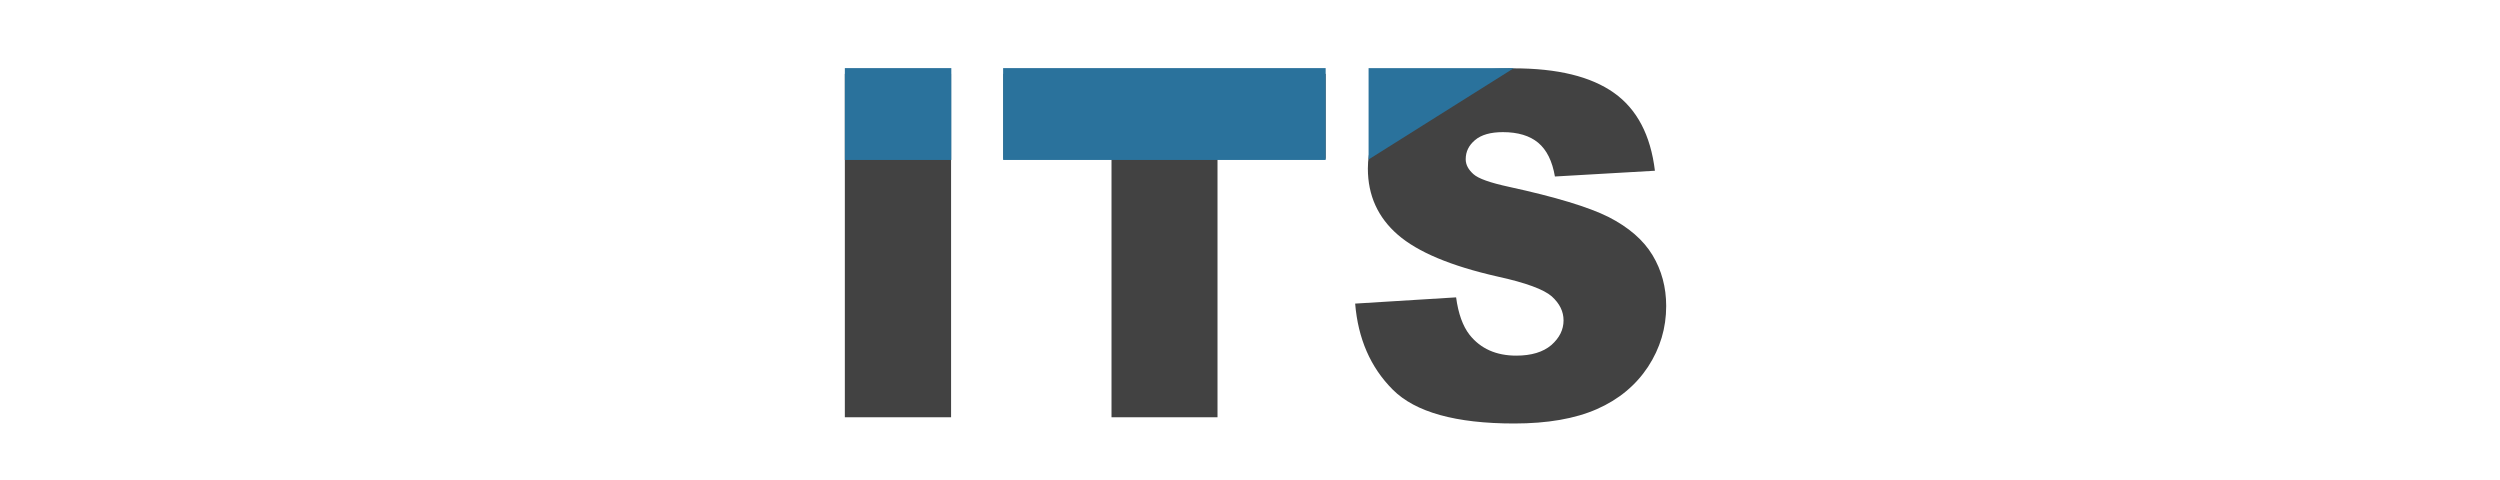
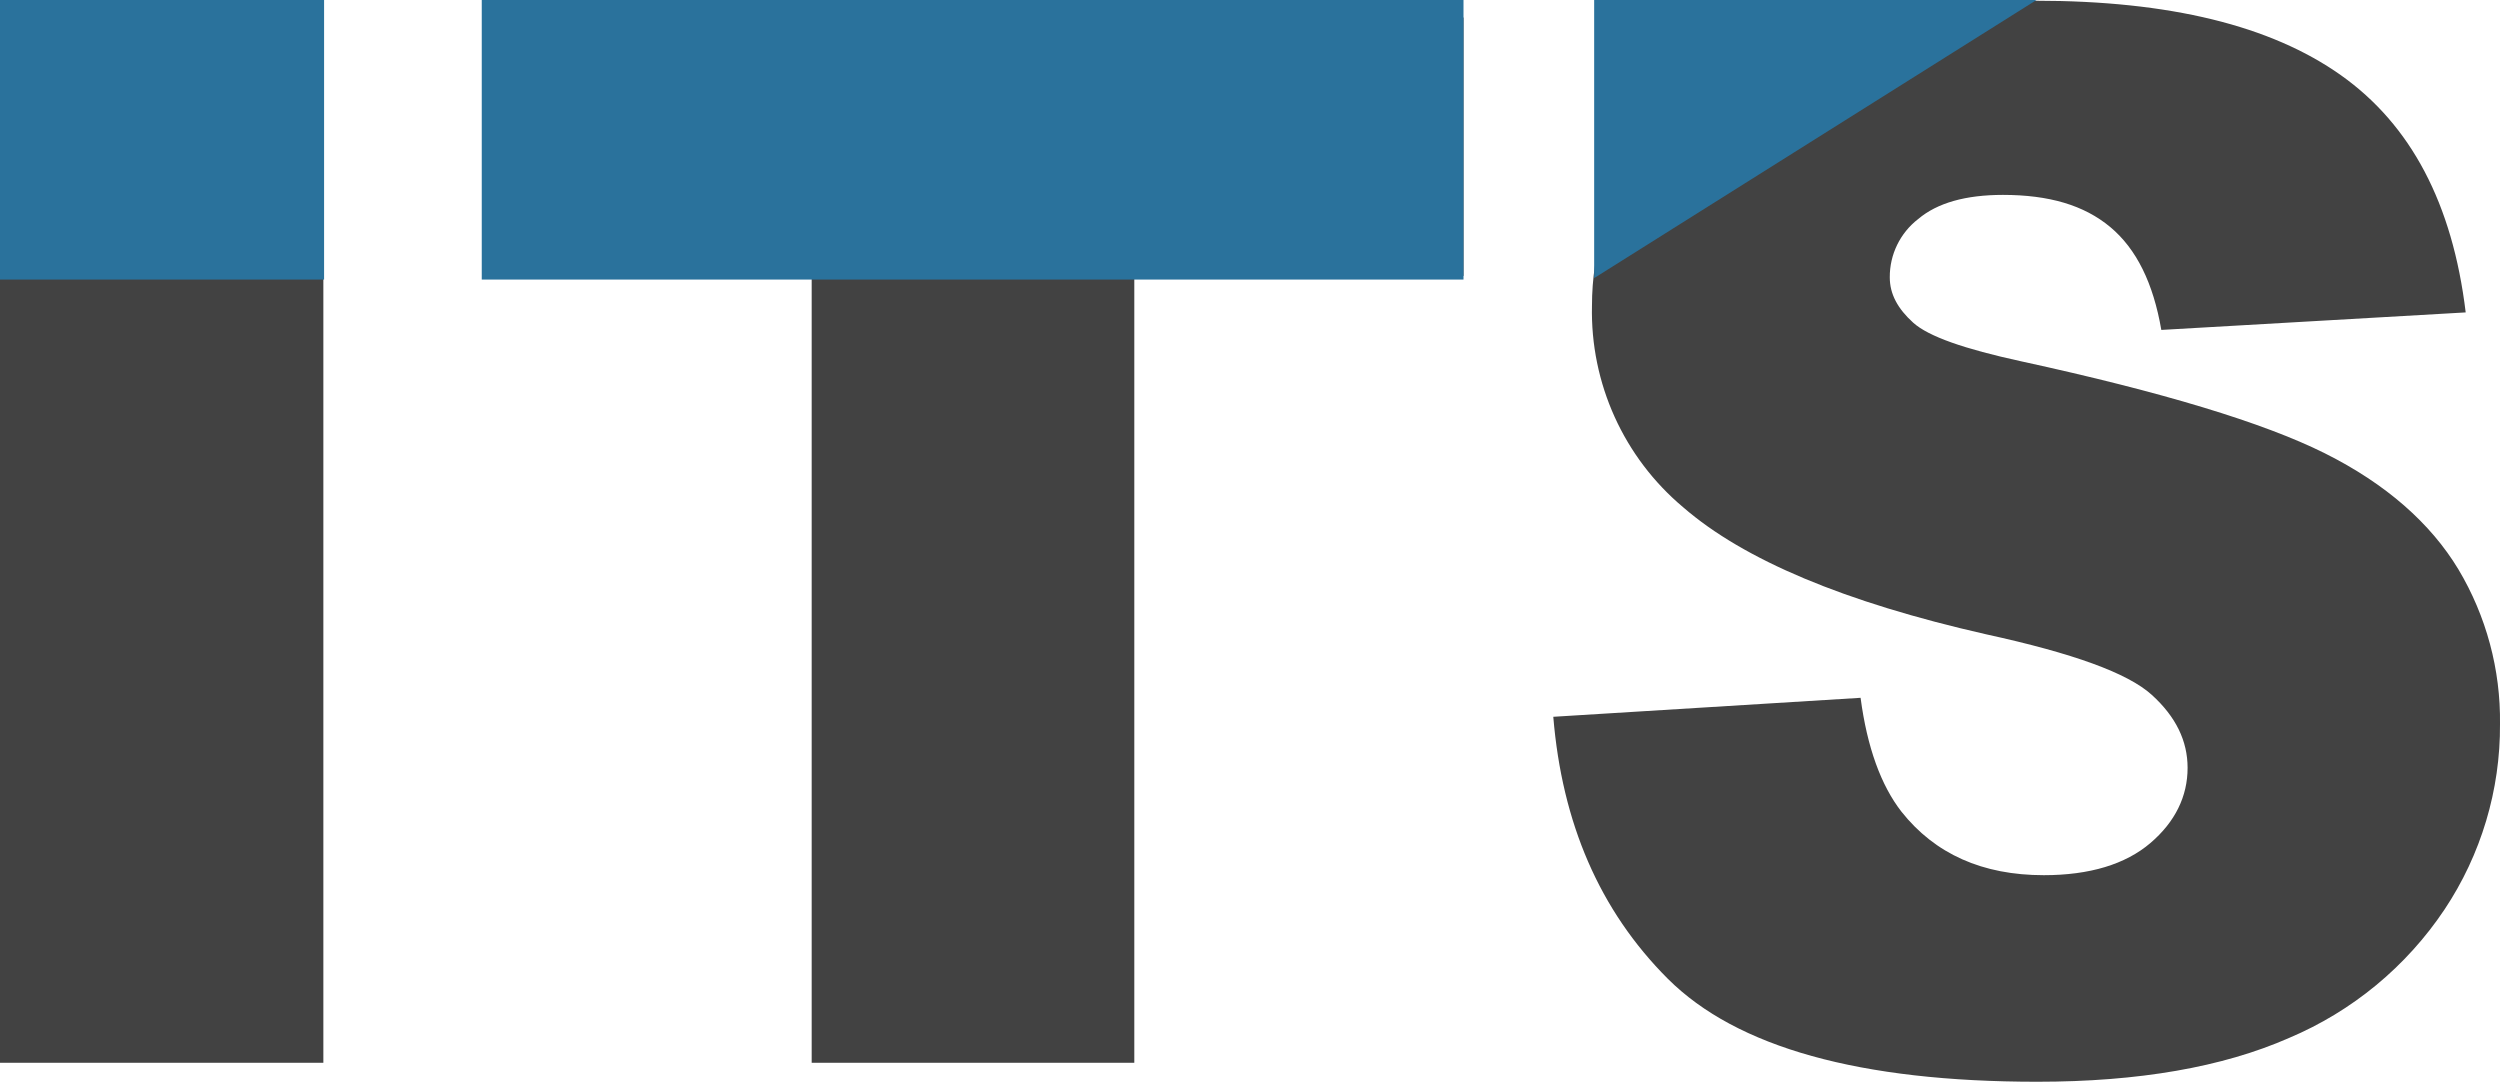
- <svg xmlns="http://www.w3.org/2000/svg" version="1.1" x="0px" y="0px" viewBox="0 0 1042.5 200" style="enable-background:new 0 0 1042.5 200;" xml:space="preserve">
-   <style type="text/css">
- 	.st0{fill:none;}
- 	.st1{enable-background:new    ;}
- 	.st2{fill:#424242;}
- 	.st3{fill:#2A729C;}
- </style>
-   <g id="Слой_1">
-     <rect id="svgEditorBackground" x="309.5" y="6" class="st0" width="1620" height="840" />
-     <g class="st1">
-       <path class="st2" d="M352.3,30.8h44.3V174h-44.3V30.8z" />
+ <svg xmlns="http://www.w3.org/2000/svg" viewBox="0 0 342.5 148.2">
+   <defs>
+     <style>.cls-1{isolation:isolate;}.cls-2{fill:#424242;}.cls-3{fill:#2a729c;}</style>
+   </defs>
+   <g id="Слой_2" data-name="Слой 2">
+     <g id="Слой_1-2" data-name="Слой 1">
+       <g id="Слой_1-3" data-name="Слой 1">
+         <g class="cls-1">
+           <path class="cls-2" d="M0,2.4H44.3V145.6H0Z" />
+         </g>
+         <g class="cls-1">
+           <path class="cls-2" d="M66,2.4H200.5V37.8H155.4V145.6H111.2V37.8H66.1V2.4Z" />
+         </g>
+         <g class="cls-1">
+           <path class="cls-2" d="M212.8,98.2l42.1-2.6c.9,6.8,2.8,12,5.6,15.6q6.9,8.7,19.5,8.7c6.3,0,11.2-1.5,14.6-4.4s5.1-6.4,5.1-10.3c0-3.7-1.6-7-4.9-10s-10.8-5.7-22.7-8.3c-19.4-4.4-33.2-10.2-41.5-17.4a35,35,0,0,1-12.5-27.6,36.9,36.9,0,0,1,6.4-20.8c4.3-6.5,10.7-11.7,19.2-15.4S264,.1,278.9.1c18.3,0,32.2,3.4,41.8,10.2S336,27.9,337.8,42.8l-41.7,2.4c-1.1-6.4-3.4-11.1-7-14.1s-8.4-4.4-14.7-4.4c-5.1,0-9,1.1-11.6,3.3a10,10,0,0,0-3.9,8c0,2.3,1.1,4.3,3.2,6.2s7,3.6,14.8,5.3c19.3,4.2,33.2,8.4,41.6,12.6S333,71.7,336.8,78a40.33,40.33,0,0,1,5.7,21.2,45.31,45.31,0,0,1-7.6,25.4,48.12,48.12,0,0,1-21.3,17.6q-13.65,6-34.5,6-36.45,0-50.6-14.1C219.1,124.7,214,112.7,212.8,98.2Z" />
+         </g>
+         <rect id="e4_rectangle" data-name="e4 rectangle" class="cls-3" width="44.4" height="38.3" />
+         <polyline id="e6_polygon" data-name="e6 polygon" class="cls-3" points="218.4 0 218.4 38.1 279 0 218.4 0" />
+         <rect class="cls-3" x="66" width="134.5" height="38.3" />
+       </g>
    </g>
-     <g class="st1">
-       <path class="st2" d="M418.3,30.8h134.5v35.4h-45.1V174h-44.2V66.2h-45.1V30.8z" />
-     </g>
-     <g class="st1">
-       <path class="st2" d="M565.1,126.6l42.1-2.6c0.9,6.8,2.8,12,5.6,15.6c4.6,5.8,11.1,8.7,19.5,8.7c6.3,0,11.2-1.5,14.6-4.4    c3.4-3,5.1-6.4,5.1-10.3c0-3.7-1.6-7-4.9-10c-3.3-2.9-10.8-5.7-22.7-8.3c-19.4-4.4-33.2-10.2-41.5-17.4    c-8.3-7.2-12.5-16.4-12.5-27.6c0-7.4,2.1-14.3,6.4-20.8c4.3-6.5,10.7-11.7,19.2-15.4c8.6-3.7,20.3-5.6,35.2-5.6    c18.3,0,32.2,3.4,41.8,10.2c9.6,6.8,15.3,17.6,17.1,32.5l-41.7,2.4c-1.1-6.4-3.4-11.1-7-14.1c-3.5-2.9-8.4-4.4-14.7-4.4    c-5.1,0-9,1.1-11.6,3.3c-2.6,2.2-3.9,4.8-3.9,8c0,2.3,1.1,4.3,3.2,6.2c2.1,1.9,7,3.6,14.8,5.3c19.3,4.2,33.2,8.4,41.6,12.6    c8.4,4.3,14.5,9.6,18.3,15.9c3.8,6.3,5.7,13.4,5.7,21.2c0,9.2-2.5,17.6-7.6,25.4c-5.1,7.7-12.2,13.6-21.3,17.6    c-9.1,4-20.6,6-34.5,6c-24.3,0-41.2-4.7-50.6-14.1S566.3,141.1,565.1,126.6z" />
-     </g>
-     <rect id="e4_rectangle" x="352.3" y="28.4" class="st3" width="44.4" height="38.3" />
-     <polyline id="e6_polygon" class="st3" points="570.7,28.4 570.7,66.5 631.3,28.4 570.7,28.4  " />
-     <rect x="418.3" y="28.4" class="st3" width="134.5" height="38.3" />
  </g>
-   <g id="Слой_2">
- </g>
</svg>
